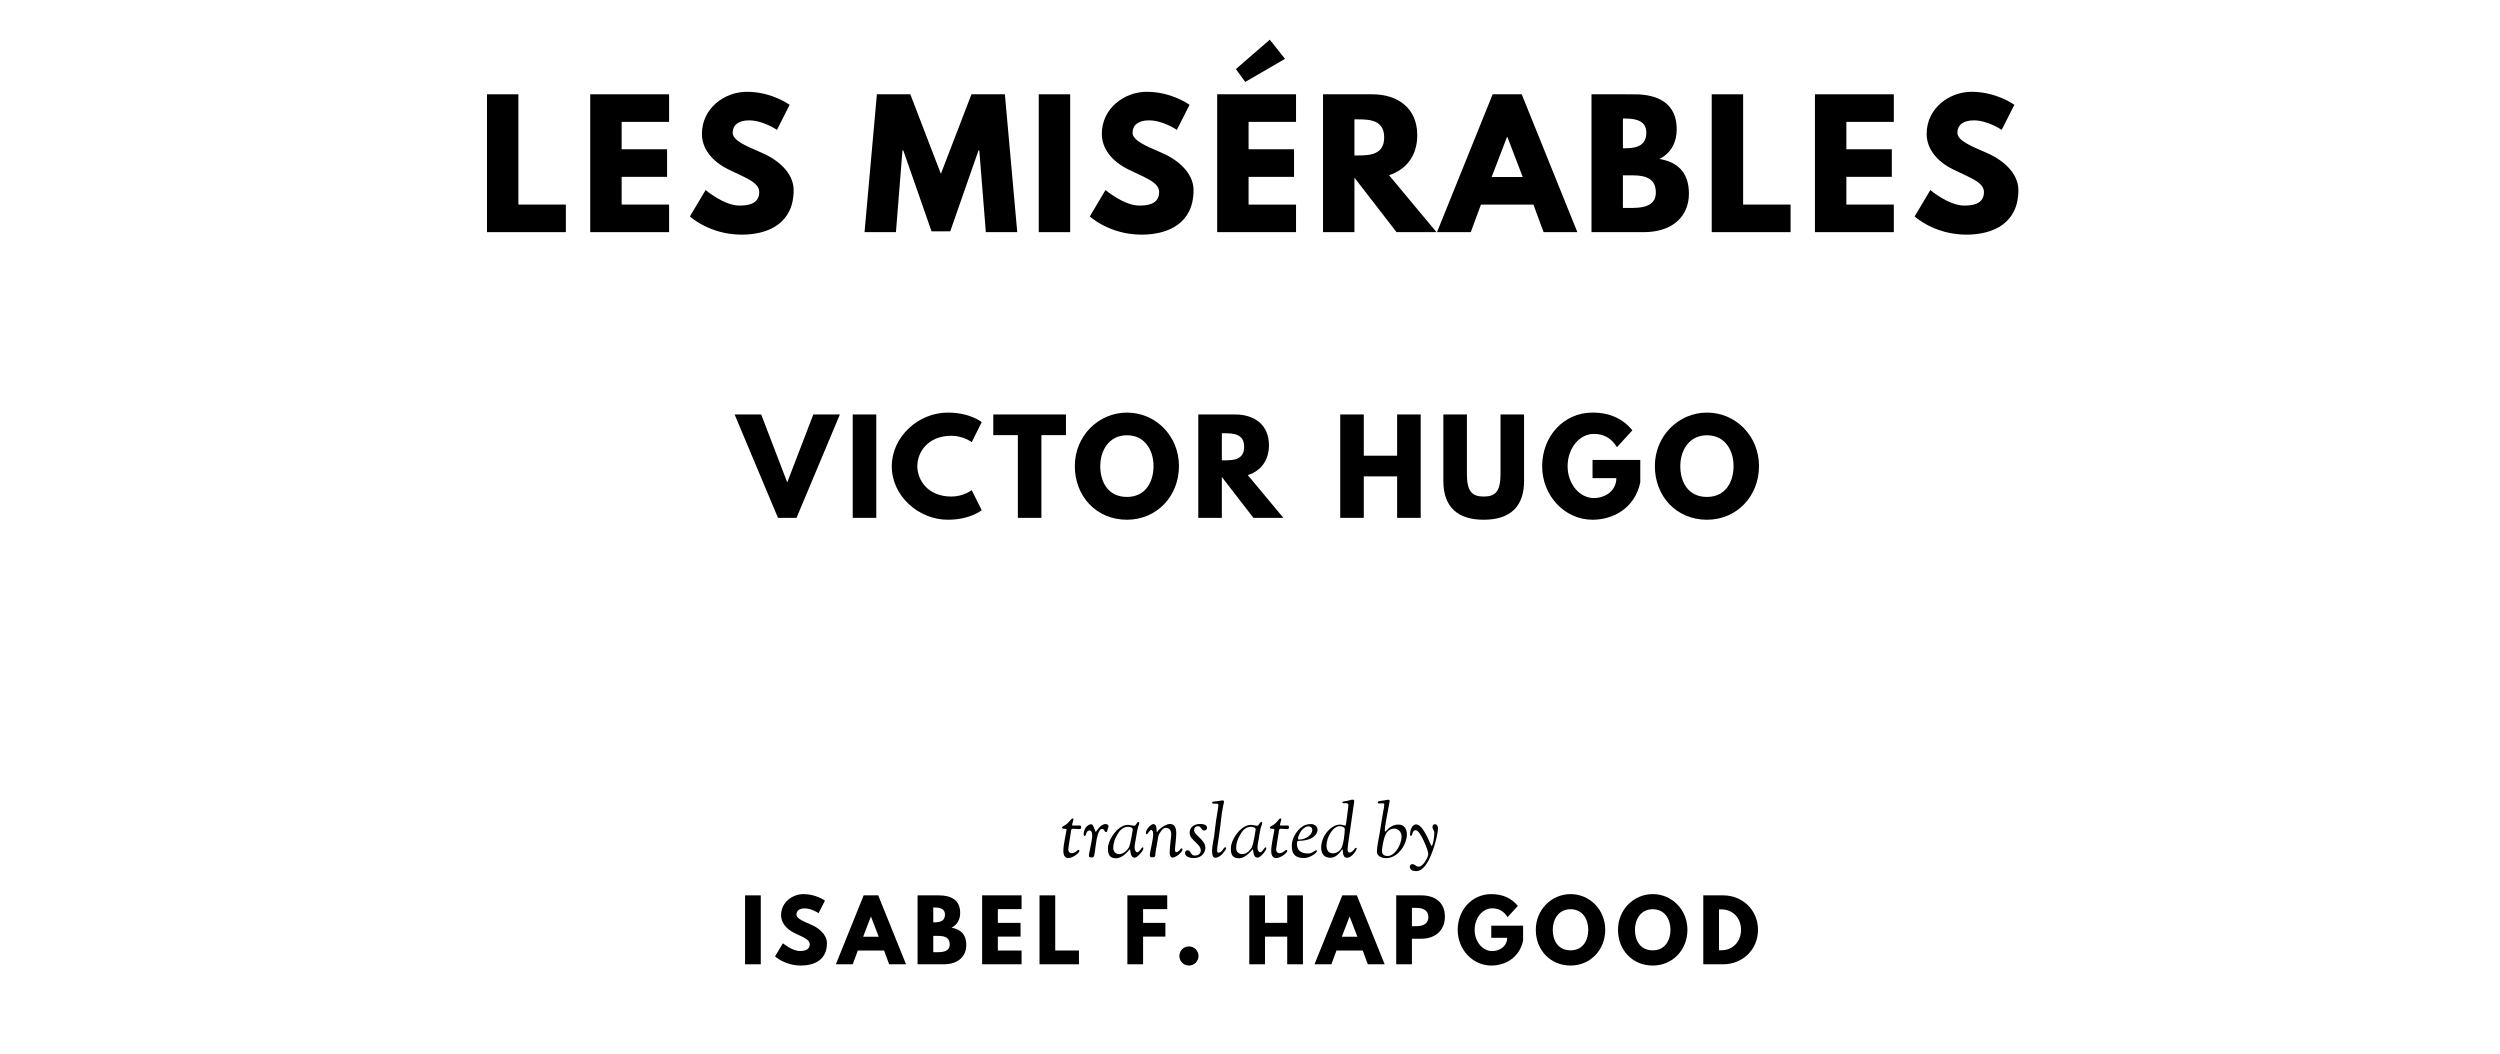
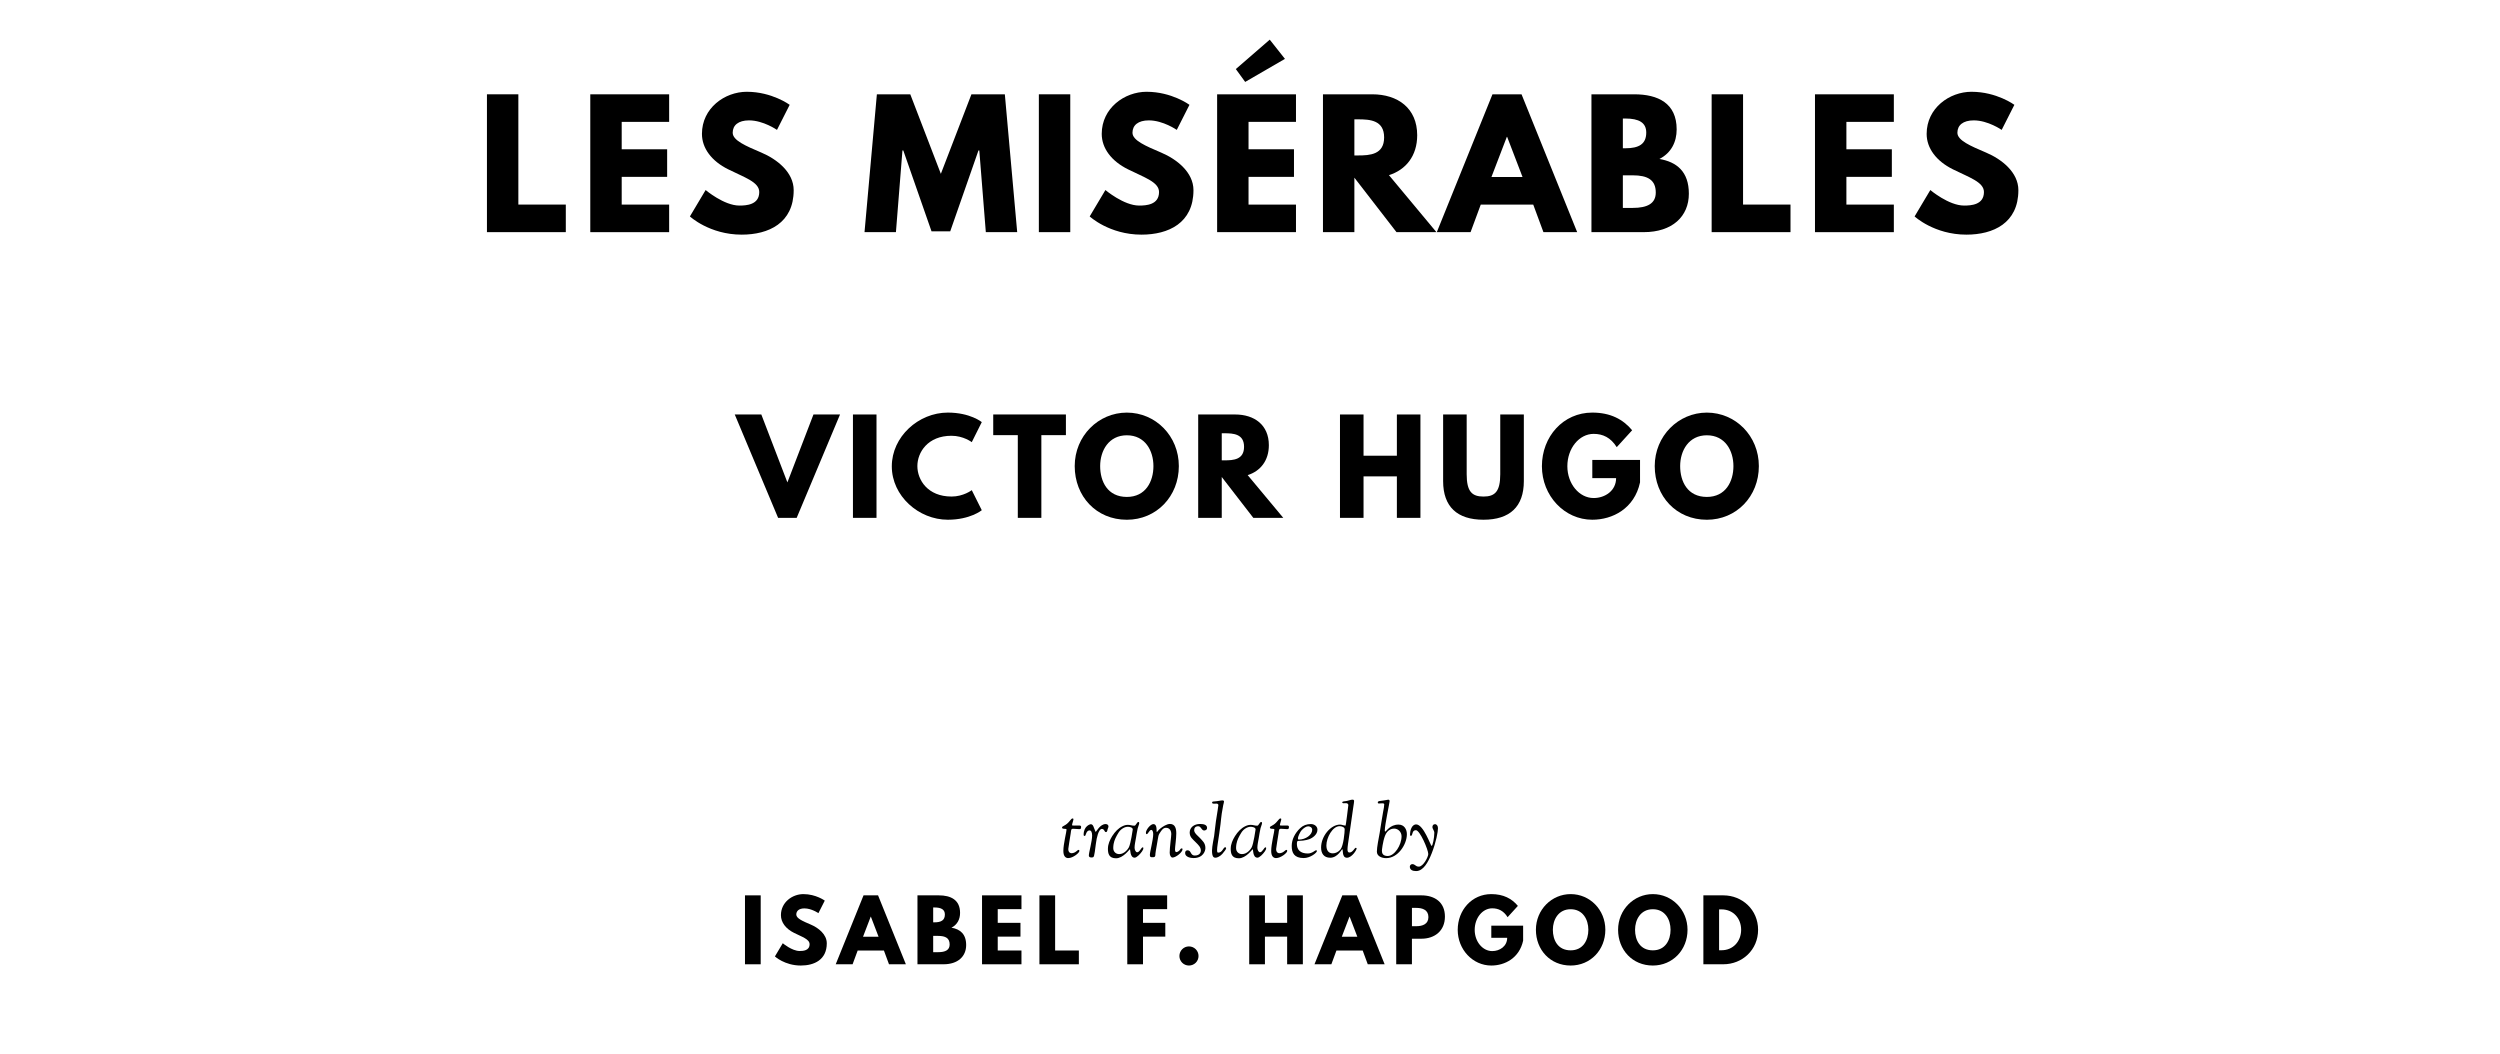
<svg xmlns="http://www.w3.org/2000/svg" version="1.1" viewBox="0 0 1400 590">
  <g aria-label="LES MISÉRABLES">
-     <path d="M 290.303,52.807 H 272.712 V 130 h 44.164 v -15.439 h -26.573 z" />
-     <path d="M 374.69,52.807 H 330.526 V 130 h 44.164 v -15.439 h -26.573 V 99.029 h 25.45 V 83.591 h -25.45 V 68.246 h 26.573 z" />
-     <path d="m 418.247,51.404 c -12.444,0 -25.17,9.17 -25.17,23.579 0,8.047 5.427,15.251 14.69,19.836 9.17,4.585 17.404,7.111 17.404,12.725 0,7.205 -7.298,7.579 -11.135,7.579 -8.608,0 -18.901,-8.702 -18.901,-8.702 l -8.795,14.784 c 0,0 10.947,10.199 29.006,10.199 15.064,0 29.099,-6.456 29.099,-24.889 0,-10.105 -9.45,-17.404 -18.058,-21.053 -8.795,-3.743 -16.094,-6.83 -16.094,-11.135 0,-4.211 3.181,-6.924 9.17,-6.924 7.953,0 15.626,5.333 15.626,5.333 l 7.111,-14.035 c 0,0 -9.918,-7.298 -23.953,-7.298 z" />
-     <path d="m 552.066,130 h 17.591 L 562.732,52.807 H 544.019 L 526.896,97.345 509.773,52.807 H 491.06 L 484.136,130 h 17.591 l 3.649,-45.754 h 0.468 l 15.813,45.287 h 10.48 l 15.813,-45.287 h 0.468 z" />
-     <path d="M 599.294,52.807 H 581.703 V 130 h 17.591 z" />
-     <path d="m 642.194,51.404 c -12.444,0 -25.17,9.17 -25.17,23.579 0,8.047 5.427,15.251 14.69,19.836 9.17,4.585 17.404,7.111 17.404,12.725 0,7.205 -7.298,7.579 -11.135,7.579 -8.608,0 -18.901,-8.702 -18.901,-8.702 l -8.795,14.784 c 0,0 10.947,10.199 29.006,10.199 15.064,0 29.099,-6.456 29.099,-24.889 0,-10.105 -9.45,-17.404 -18.058,-21.053 -8.795,-3.743 -16.094,-6.83 -16.094,-11.135 0,-4.211 3.181,-6.924 9.17,-6.924 7.953,0 15.626,5.333 15.626,5.333 l 7.111,-14.035 c 0,0 -9.918,-7.298 -23.953,-7.298 z" />
-     <path d="m 692.095,38.678 5.24,7.205 22.269,-12.912 -8.515,-10.76 z m 33.684,14.129 H 681.615 V 130 h 44.164 v -15.439 h -26.573 V 99.029 h 25.45 V 83.591 H 699.206 V 68.246 h 26.573 z" />
-     <path d="M 740.892,52.807 V 130 h 17.591 V 99.497 L 782.061,130 h 22.363 l -26.573,-31.906 c 9.45,-2.994 15.813,-10.76 15.813,-22.363 0,-15.158 -10.854,-22.924 -25.17,-22.924 z m 17.591,34.246 V 66.842 h 2.058 c 6.643,0 14.597,0.468 14.597,10.105 0,9.637 -7.953,10.105 -14.597,10.105 z" />
-     <path d="M 852.165,52.807 H 835.884 L 804.727,130 h 18.901 l 5.708,-15.439 H 858.715 L 864.423,130 h 18.901 z m 0.561,46.316 h -17.404 l 8.608,-22.456 h 0.187 z" />
-     <path d="M 891.243,52.807 V 130 h 29.287 c 16,0 25.263,-8.795 25.263,-21.52 0,-12.444 -6.83,-17.778 -16.468,-19.462 6.55,-3.368 9.637,-9.45 9.637,-16.561 0,-14.69 -10.48,-19.649 -23.766,-19.649 z m 17.591,30.222 V 66.374 h 1.403 c 7.673,0 11.696,2.339 11.696,7.86 0,6.456 -4.117,8.795 -11.696,8.795 z m 0,33.404 V 98.187 h 5.52 c 8.327,0 12.912,2.526 12.912,9.637 0,6.082 -4.585,8.608 -12.912,8.608 z" />
-     <path d="M 976.151,52.807 H 958.56 V 130 h 44.164 v -15.439 h -26.573 z" />
-     <path d="m 1060.538,52.807 h -44.164 V 130 h 44.164 v -15.439 h -26.573 V 99.029 h 25.45 V 83.591 h -25.45 V 68.246 h 26.573 z" />
-     <path d="m 1104.095,51.404 c -12.444,0 -25.17,9.17 -25.17,23.579 0,8.047 5.427,15.251 14.69,19.836 9.17,4.585 17.404,7.111 17.404,12.725 0,7.205 -7.298,7.579 -11.134,7.579 -8.608,0 -18.901,-8.702 -18.901,-8.702 l -8.795,14.784 c 0,0 10.947,10.199 29.006,10.199 15.064,0 29.099,-6.456 29.099,-24.889 0,-10.105 -9.45,-17.404 -18.058,-21.053 -8.795,-3.743 -16.094,-6.83 -16.094,-11.135 0,-4.211 3.181,-6.924 9.17,-6.924 7.953,0 15.626,5.333 15.626,5.333 l 7.111,-14.035 c 0,0 -9.918,-7.298 -23.953,-7.298 z" />
+     <path d="M290.28,52.81l0.00,61.75l26.57,0.00l0.00,15.44l-44.16,0.00l0.00-77.19l17.59,0.00z" />
+     <path d="M374.72,52.81l0.00,15.44l-26.57,0.00l0.00,15.35l25.45,0.00l0.00,15.44l-25.45,0.00l0.00,15.53l26.57,0.00l0.00,15.44l-44.16,0.00l0.00-77.19l44.16,0.00z" />
+     <path d="M418.27,51.40c14.04,0.00,23.95,7.30,23.95,7.30l-7.11,14.04s-7.67-5.33-15.63-5.33c-5.99,0.00-9.17,2.71-9.17,6.92c0.00,4.30,7.30,7.39,16.09,11.13c8.61,3.65,18.06,10.95,18.06,21.05c0.00,18.43-14.04,24.89-29.10,24.89c-18.06,0.00-29.01-10.20-29.01-10.20l8.80-14.78s10.29,8.70,18.90,8.70c3.84,0.00,11.13-0.37,11.13-7.58c0.00-5.61-8.23-8.14-17.40-12.73c-9.26-4.58-14.69-11.79-14.69-19.84c0.00-14.41,12.73-23.58,25.17-23.58z" />
+     <path d="M552.06,130.00l-3.65-45.75l-0.47,0.00l-15.81,45.29l-10.48,0.00l-15.81-45.29l-0.47,0.00l-3.65,45.75l-17.59,0.00l6.92-77.19l18.71,0.00l17.12,44.54l17.12-44.54l18.71,0.00l6.92,77.19l-17.59,0.00z" />
+     <path d="M599.35,52.81l0.00,77.19l-17.59,0.00l0.00-77.19l17.59,0.00z" />
+     <path d="M642.15,51.40c14.04,0.00,23.95,7.30,23.95,7.30l-7.11,14.04s-7.67-5.33-15.63-5.33c-5.99,0.00-9.17,2.71-9.17,6.92c0.00,4.30,7.30,7.39,16.09,11.13c8.61,3.65,18.06,10.95,18.06,21.05c0.00,18.43-14.04,24.89-29.10,24.89c-18.06,0.00-29.01-10.20-29.01-10.20l8.80-14.78s10.29,8.70,18.90,8.70c3.84,0.00,11.13-0.37,11.13-7.58c0.00-5.61-8.23-8.14-17.40-12.73c-9.26-4.58-14.69-11.79-14.69-19.84c0.00-14.41,12.73-23.58,25.17-23.58z" />
+     <path d="M692.07,38.68l18.99-16.47l8.51,10.76l-22.27,12.91z  M725.75,52.81l0.00,15.44l-26.57,0.00l0.00,15.35l25.45,0.00l0.00,15.44l-25.45,0.00l0.00,15.53l26.57,0.00l0.00,15.44l-44.16,0.00l0.00-77.19l44.16,0.00z" />
+     <path d="M740.86,52.81l27.60,0.00c14.32,0.00,25.17,7.77,25.17,22.92c0.00,11.60-6.36,19.37-15.81,22.36l26.57,31.91l-22.36,0.00l-23.58-30.50l0.00,30.50l-17.59,0.00l0.00-77.19z  M758.45,87.05l2.06,0.00c6.64,0.00,14.60-0.47,14.60-10.11s-7.95-10.11-14.60-10.11l-2.06,0.00l0.00,20.21z" />
+     <path d="M852.06,52.81l31.16,77.19l-18.90,0.00l-5.71-15.44l-29.38,0.00l-5.71,15.44l-18.90,0.00l31.16-77.19l16.28,0.00z  M852.62,99.12l-8.61-22.46l-0.19,0.00l-8.61,22.46l17.40,0.00z" />
+     <path d="M891.21,52.81l23.95,0.00c13.29,0.00,23.77,4.96,23.77,19.65c0.00,7.11-3.09,13.19-9.64,16.56c9.64,1.68,16.47,7.02,16.47,19.46c0.00,12.73-9.26,21.52-25.26,21.52l-29.29,0.00l0.00-77.19z  M908.80,83.03l1.40,0.00c7.58,0.00,11.70-2.34,11.70-8.80c0.00-5.52-4.02-7.86-11.70-7.86l-1.40,0.00l0.00,16.65z  M908.80,116.43l5.52,0.00c8.33,0.00,12.91-2.53,12.91-8.61c0.00-7.11-4.58-9.64-12.91-9.64l-5.52,0.00l0.00,18.25z" />
+     <path d="M976.11,52.81l0.00,61.75l26.57,0.00l0.00,15.44l-44.16,0.00l0.00-77.19l17.59,0.00z" />
+     <path d="M1060.55,52.81l0.00,15.44l-26.57,0.00l0.00,15.35l25.45,0.00l0.00,15.44l-25.45,0.00l0.00,15.53l26.57,0.00l0.00,15.44l-44.16,0.00l0.00-77.19l44.16,0.00z" />
+     <path d="M1104.10,51.40c14.04,0.00,23.95,7.30,23.95,7.30l-7.11,14.04s-7.67-5.33-15.63-5.33c-5.99,0.00-9.17,2.71-9.17,6.92c0.00,4.30,7.30,7.39,16.09,11.13c8.61,3.65,18.06,10.95,18.06,21.05c0.00,18.43-14.04,24.89-29.10,24.89c-18.06,0.00-29.01-10.20-29.01-10.20l8.80-14.78s10.29,8.70,18.90,8.70c3.84,0.00,11.13-0.37,11.13-7.58c0.00-5.61-8.23-8.14-17.40-12.73c-9.26-4.58-14.69-11.79-14.69-19.84c0.00-14.41,12.73-23.58,25.17-23.58z" />
  </g>
  <g aria-label="VICTOR HUGO">
-     <path d="m 435.666,290 h 10.386 l 24.281,-57.895 h -14.877 l -14.597,38.035 -14.596,-38.035 h -14.877 z" />
-     <path d="M 490.715,232.105 H 477.522 V 290 h 13.193 z" />
-     <path d="m 532.792,278.07 c -13.263,0 -19.088,-9.263 -19.088,-17.053 0,-7.719 5.825,-16.982 19.088,-16.982 6.737,0 11.368,3.579 11.368,3.579 l 5.614,-11.228 c 0,0 -6.456,-5.333 -19.018,-5.333 -16.421,0 -31.368,13.474 -31.368,30.105 0,16.561 15.018,29.895 31.368,29.895 12.561,0 19.018,-5.333 19.018,-5.333 l -5.614,-11.228 c 0,0 -4.632,3.579 -11.368,3.579 z" />
-     <path d="m 556.241,243.684 h 13.754 V 290 h 13.193 v -46.316 h 13.754 v -11.579 h -40.702 z" />
-     <path d="m 601.905,261.018 c 0,16.912 12.07,30.035 29.193,30.035 16.632,0 29.123,-13.123 29.123,-30.035 0,-16.912 -13.053,-29.965 -29.123,-29.965 -15.93,0 -29.193,13.053 -29.193,29.965 z m 14.246,0 c 0,-8.632 4.772,-17.263 14.947,-17.263 10.246,0 14.877,8.632 14.877,17.263 0,8.632 -4.351,17.263 -14.877,17.263 -10.807,0 -14.947,-8.632 -14.947,-17.263 z" />
-     <path d="M 671.042,232.105 V 290 h 13.193 V 267.123 L 701.919,290 h 16.772 l -19.93,-23.93 c 7.088,-2.246 11.86,-8.07 11.86,-16.772 0,-11.368 -8.14,-17.193 -18.877,-17.193 z m 13.193,25.684 v -15.158 h 1.544 c 4.982,0 10.947,0.351 10.947,7.579 0,7.228 -5.965,7.579 -10.947,7.579 z" />
-     <path d="m 763.725,266.772 h 18.667 V 290 h 13.193 v -57.895 h -13.193 v 23.088 H 763.725 V 232.105 H 750.532 V 290 h 13.193 z" />
-     <path d="M 853.477,232.105 H 840.284 v 33.474 c 0,9.684 -2.947,12.491 -9.404,12.491 -6.456,0 -9.404,-2.807 -9.404,-12.491 V 232.105 H 808.284 v 37.333 c 0,14.316 7.86,21.614 22.596,21.614 14.737,0 22.596,-7.298 22.596,-21.614 z" />
-     <path d="m 918.557,257.579 h -26.737 v 10.175 h 13.333 c 0,7.088 -6.246,11.158 -12.561,11.158 -8.14,0 -14.737,-8 -14.737,-17.825 0,-10.035 6.596,-18.105 14.737,-18.105 5.123,0 9.544,2.035 12.912,7.439 l 8.632,-9.474 c -5.053,-6.105 -12.14,-9.895 -22.316,-9.895 -16.281,0 -28.211,13.404 -28.211,30.035 0,16.561 12.632,29.965 28.211,29.965 11.368,0 23.579,-6.246 26.737,-20.912 z" />
-     <path d="m 926.724,261.018 c 0,16.912 12.07,30.035 29.193,30.035 16.632,0 29.123,-13.123 29.123,-30.035 0,-16.912 -13.053,-29.965 -29.123,-29.965 -15.93,0 -29.193,13.053 -29.193,29.965 z m 14.246,0 c 0,-8.632 4.772,-17.263 14.947,-17.263 10.246,0 14.877,8.632 14.877,17.263 0,8.632 -4.351,17.263 -14.877,17.263 -10.807,0 -14.947,-8.632 -14.947,-17.263 z" />
+     <path d="M435.74,290.00l-24.28-57.89l14.88,0.00l14.60,38.04l14.60-38.04l14.88,0.00l-24.28,57.89l-10.39,0.00z" />
+     <path d="M490.84,232.11l0.00,57.89l-13.19,0.00l0.00-57.89l13.19,0.00z" />
+     <path d="M532.82,278.07c6.74,0.00,11.37-3.58,11.37-3.58l5.61,11.23s-6.46,5.33-19.02,5.33c-16.35,0.00-31.37-13.33-31.37-29.89c0.00-16.63,14.95-30.11,31.37-30.11c12.56,0.00,19.02,5.33,19.02,5.33l-5.61,11.23s-4.63-3.58-11.37-3.58c-13.26,0.00-19.09,9.26-19.09,16.98c0.00,7.79,5.82,17.05,19.09,17.05z" />
+     <path d="M556.21,243.68l0.00-11.58l40.70,0.00l0.00,11.58l-13.75,0.00l0.00,46.32l-13.19,0.00l0.00-46.32l-13.75,0.00z" />
+     <path d="M601.84,261.02c0.00-16.91,13.26-29.96,29.19-29.96c16.07,0.00,29.12,13.05,29.12,29.96s-12.49,30.04-29.12,30.04c-17.12,0.00-29.19-13.12-29.19-30.04z  M616.09,261.02c0.00,8.63,4.14,17.26,14.95,17.26c10.53,0.00,14.88-8.63,14.88-17.26s-4.63-17.26-14.88-17.26c-10.18,0.00-14.95,8.63-14.95,17.26z" />
+     <path d="M670.98,232.11l20.70,0.00c10.74,0.00,18.88,5.82,18.88,17.19c0.00,8.70-4.77,14.53-11.86,16.77l19.93,23.93l-16.77,0.00l-17.68-22.88l0.00,22.88l-13.19,0.00l0.00-57.89z  M684.18,257.79l1.54,0.00c4.98,0.00,10.95-0.35,10.95-7.58s-5.96-7.58-10.95-7.58l-1.54,0.00l0.00,15.16z" />
+     <path d="M763.58,266.77l0.00,23.23l-13.19,0.00l0.00-57.89l13.19,0.00l0.00,23.09l18.67,0.00l0.00-23.09l13.19,0.00l0.00,57.89l-13.19,0.00l0.00-23.23l-18.67,0.00z" />
+     <path d="M853.35,232.11l0.00,37.33c0.00,14.32-7.86,21.61-22.60,21.61s-22.60-7.30-22.60-21.61l0.00-37.33l13.19,0.00l0.00,33.47c0.00,9.68,2.95,12.49,9.40,12.49s9.40-2.81,9.40-12.49l0.00-33.47l13.19,0.00z" />
+     <path d="M918.42,257.58l0.00,12.56c-3.16,14.67-15.37,20.91-26.74,20.91c-15.58,0.00-28.21-13.40-28.21-29.96c0.00-16.63,11.93-30.04,28.21-30.04c10.18,0.00,17.26,3.79,22.32,9.89l-8.63,9.47c-3.37-5.40-7.79-7.44-12.91-7.44c-8.14,0.00-14.74,8.07-14.74,18.11c0.00,9.82,6.60,17.82,14.74,17.82c6.32,0.00,12.56-4.07,12.56-11.16l-13.33,0.00l0.00-10.18l26.74,0.00z" />
+     <path d="M926.65,261.02c0.00-16.91,13.26-29.96,29.19-29.96c16.07,0.00,29.12,13.05,29.12,29.96s-12.49,30.04-29.12,30.04c-17.12,0.00-29.19-13.12-29.19-30.04z  M940.89,261.02c0.00,8.63,4.14,17.26,14.95,17.26c10.53,0.00,14.88-8.63,14.88-17.26s-4.63-17.26-14.88-17.26c-10.18,0.00-14.95,8.63-14.95,17.26z" />
  </g>
  <g aria-label="translated by">
-     <path d="m 594.755,463.422 c 0,1.19 2.508,0.255 2.508,1.148 0,1.148 -1.785,8.034 -1.785,11.945 0,3.316 1.573,3.996 2.721,3.996 2.635,0 6.249,-2.891 6.249,-3.996 0,-0.595 -0.34,-0.595 -0.468,-0.595 -0.68,0 -1.658,1.87 -3.996,1.87 -0.17,0 -1.743,-0.085 -1.743,-2.338 0,-0.68 0.978,-6.206 1.36,-8.842 0.255,-1.743 0.128,-2.508 1.36,-2.508 0.935,0 2.763,0.213 3.443,0.213 0.765,0 1.02,-0.255 1.02,-1.233 0,-0.51 -0.213,-0.808 -1.105,-0.808 -0.468,0 -0.808,0.043 -2.465,0.043 -1.403,0 -1.488,-0.043 -1.488,-0.298 0,-0.638 0.765,-2.635 0.765,-3.188 0,-0.383 -0.213,-0.51 -0.425,-0.51 -0.68,0 -0.765,0.553 -2.465,2.338 -1.87,1.955 -3.486,1.913 -3.486,2.763 z" />
-     <path d="m 606.863,467.418 c 0,0.595 0.34,0.723 0.51,0.723 0.213,0 0.34,-0.128 0.468,-0.255 0.255,-0.298 0.595,-2.848 2.338,-2.848 0.765,0 1.445,0.765 1.445,2.891 0,3.188 -1.828,9.437 -1.828,11.137 0,1.02 0.85,1.105 1.275,1.105 h 0.213 c 1.53,0 1.445,0 2.38,-7.226 l 0.213,-1.403 c 0.213,-1.785 1.275,-7.354 3.188,-7.354 1.53,0 1.36,1.785 2.295,1.785 0.765,0 0.85,-1.318 0.935,-1.615 0.128,-0.468 0.468,-1.02 0.468,-1.573 0,-0.595 -0.468,-1.318 -1.573,-1.318 -3.146,0 -5.271,4.378 -5.569,4.378 -0.085,0 -0.128,-0.043 -1.19,-2.806 -0.255,-0.68 -0.68,-1.488 -1.573,-1.488 -0.383,0 -3.996,1.02 -3.996,5.866 z" />
-     <path d="m 620.454,475.154 c 0,2.763 0.51,5.484 4.548,5.484 4.038,0 7.566,-5.101 7.779,-5.101 0.298,0 -0.085,4.761 2.635,4.761 1.148,0 3.061,-1.955 4.123,-3.486 0.553,-0.765 0.765,-1.403 0.765,-1.828 0,-0.17 -0.043,-0.468 -0.383,-0.468 -0.808,0 -1.7,2.763 -3.103,2.763 -0.808,0 -1.445,-1.403 -1.445,-2.508 0,-1.615 0.425,-3.571 0.765,-5.441 0.34,-1.913 0.595,-3.868 0.978,-5.441 0.298,-1.233 0.85,-2.253 0.85,-2.933 0,-0.468 -0.213,-0.638 -0.468,-0.638 -0.85,0 -1.36,2.083 -2.21,2.083 -1.403,0 -2.295,-0.468 -3.613,-0.468 -1.105,0 -1.955,0.213 -3.103,0.765 -2.253,1.063 -4.208,3.103 -5.739,5.526 -1.318,2.125 -2.38,4.548 -2.38,6.929 z m 2.976,-0.255 c 0,-0.765 0.085,-1.53 0.213,-2.295 0.383,-2.21 1.403,-4.123 2.635,-6.164 1.275,-2.168 3.528,-3.443 5.271,-3.443 0.893,0 2.806,0.298 2.806,1.488 0,0.128 -1.148,7.949 -2.168,9.989 -0.383,0.765 -2.38,3.826 -5.441,3.826 -1.785,0 -3.316,-1.275 -3.316,-3.401 z" />
-     <path d="m 641.7,466.355 c 0,0.468 0.085,0.808 0.383,0.808 0.935,0 1.403,-2.38 2.721,-2.38 0.425,0 0.978,0.85 0.978,2.338 0,3.273 -1.87,9.862 -1.87,11.647 0,1.233 0.34,1.318 1.488,1.318 1.105,0 1.445,-0.17 1.573,-1.105 0.085,-0.595 -0.213,-0.085 0.85,-5.824 1.02,-5.484 0.51,-5.101 2.338,-7.694 0.978,-1.403 1.785,-1.87 2.763,-1.87 2.763,0 2.976,2.806 2.976,3.486 0,1.573 -0.893,7.269 -0.893,10.499 0,1.488 0.723,2.678 1.573,2.678 1.87,0 5.611,-2.976 5.611,-4.633 0,-0.255 -0.085,-0.51 -0.383,-0.51 -0.638,0 -0.808,0.51 -1.318,1.148 0,0 -0.978,0.935 -1.7,0.935 -0.468,0 -0.808,-0.34 -0.808,-1.53 0,-1.445 0.723,-5.951 0.723,-8.927 0,-2.678 -0.595,-5.313 -3.571,-5.313 -1.785,0 -4.038,1.53 -5.186,2.423 -1.573,1.19 -1.87,2.125 -2.125,2.125 -0.383,0 0.51,-4.463 -1.955,-4.463 -1.615,0 -4.166,3.188 -4.166,4.846 z" />
-     <path d="m 663.651,477.705 c 0,2.253 3.061,2.806 4.718,2.806 5.441,0 6.631,-4.038 6.631,-5.569 0,-2.848 -1.615,-4.038 -2.933,-5.526 -1.02,-1.105 -3.358,-2.848 -3.358,-4.463 0,-1.275 0.638,-2.253 2.253,-2.253 1.658,0 1.828,2.38 3.358,2.38 0.213,0 1.615,-0.128 1.615,-1.445 0,-1.658 -1.658,-2.21 -3.953,-2.21 -3.316,0 -5.781,1.955 -5.781,4.803 0,2.55 1.615,3.656 3.316,5.399 1.53,1.53 2.933,2.763 2.933,4.761 0,0.51 -0.298,2.721 -3.401,2.721 -2.593,0 -1.87,-2.933 -4.038,-2.933 -0.51,0 -1.36,0.213 -1.36,1.53 z" />
-     <path d="m 678.75,476.344 c 0,3.996 1.233,3.996 2.083,3.996 0.808,0 2.593,-0.85 3.698,-2.125 1.02,-1.19 2.125,-2.635 2.125,-3.061 0,-0.425 -0.213,-0.68 -0.51,-0.68 -1.105,0 -1.53,3.018 -3.868,3.018 -0.553,0 -0.68,-0.213 -0.68,-1.658 0,-1.445 0.51,-4.123 1.233,-9.139 1.36,-9.139 0.638,-7.566 2.21,-15.813 0.128,-0.808 0.425,-1.36 0.425,-1.955 0,-0.425 -0.213,-0.68 -0.893,-0.68 -1.105,0 -2.04,0.425 -5.143,0.638 -0.553,0.043 -0.638,0.383 -0.638,0.595 0,0.468 0.383,0.595 1.233,0.595 0.51,0 0.595,-0.043 1.233,-0.043 0.638,0 1.063,0.34 1.063,0.85 0,0.51 -0.638,4.336 -1.36,8.927 -0.425,2.721 -0.638,5.739 -1.02,8.417 -0.085,0.68 -1.19,5.696 -1.19,8.119 z" />
-     <path d="m 689.28,475.154 c 0,2.763 0.51,5.484 4.548,5.484 4.038,0 7.566,-5.101 7.779,-5.101 0.298,0 -0.085,4.761 2.635,4.761 1.148,0 3.061,-1.955 4.123,-3.486 0.553,-0.765 0.765,-1.403 0.765,-1.828 0,-0.17 -0.043,-0.468 -0.383,-0.468 -0.808,0 -1.7,2.763 -3.103,2.763 -0.808,0 -1.445,-1.403 -1.445,-2.508 0,-1.615 0.425,-3.571 0.765,-5.441 0.34,-1.913 0.595,-3.868 0.978,-5.441 0.298,-1.233 0.85,-2.253 0.85,-2.933 0,-0.468 -0.213,-0.638 -0.468,-0.638 -0.85,0 -1.36,2.083 -2.21,2.083 -1.403,0 -2.295,-0.468 -3.613,-0.468 -1.105,0 -1.955,0.213 -3.103,0.765 -2.253,1.063 -4.208,3.103 -5.739,5.526 -1.318,2.125 -2.38,4.548 -2.38,6.929 z m 2.976,-0.255 c 0,-0.765 0.085,-1.53 0.213,-2.295 0.383,-2.21 1.403,-4.123 2.635,-6.164 1.275,-2.168 3.528,-3.443 5.271,-3.443 0.893,0 2.806,0.298 2.806,1.488 0,0.128 -1.148,7.949 -2.168,9.989 -0.383,0.765 -2.38,3.826 -5.441,3.826 -1.785,0 -3.316,-1.275 -3.316,-3.401 z" />
-     <path d="m 711.154,463.422 c 0,1.19 2.508,0.255 2.508,1.148 0,1.148 -1.785,8.034 -1.785,11.945 0,3.316 1.573,3.996 2.721,3.996 2.635,0 6.249,-2.891 6.249,-3.996 0,-0.595 -0.34,-0.595 -0.468,-0.595 -0.68,0 -1.658,1.87 -3.996,1.87 -0.17,0 -1.743,-0.085 -1.743,-2.338 0,-0.68 0.978,-6.206 1.36,-8.842 0.255,-1.743 0.128,-2.508 1.36,-2.508 0.935,0 2.763,0.213 3.443,0.213 0.765,0 1.02,-0.255 1.02,-1.233 0,-0.51 -0.213,-0.808 -1.105,-0.808 -0.468,0 -0.808,0.043 -2.465,0.043 -1.403,0 -1.488,-0.043 -1.488,-0.298 0,-0.638 0.765,-2.635 0.765,-3.188 0,-0.383 -0.213,-0.51 -0.425,-0.51 -0.68,0 -0.765,0.553 -2.465,2.338 -1.87,1.955 -3.486,1.913 -3.486,2.763 z" />
-     <path d="m 723.403,473.751 c 0,3.783 1.318,6.759 6.716,6.759 3.698,0 7.396,-2.976 7.396,-3.953 0,-0.255 -0.17,-0.425 -0.51,-0.425 -0.468,0 -2.168,1.828 -4.591,1.828 -4.208,0 -6.121,-2.125 -6.121,-5.314 0,-1.105 0.128,-1.743 0.723,-1.743 3.996,-0.043 6.291,-0.978 6.674,-1.148 0.808,-0.34 4.123,-2.083 4.123,-5.143 0,-1.87 -1.7,-3.146 -3.698,-3.146 -2.38,0 -4.336,0.765 -5.909,2.253 -2.933,2.721 -4.803,6.376 -4.803,10.032 z m 3.486,-4.421 c 0,-0.553 0.978,-3.273 2.253,-4.591 1.105,-1.148 2.423,-1.998 3.486,-1.998 0.723,0 2.253,0.383 2.253,1.998 0,2.678 -3.486,5.441 -7.609,5.441 -0.298,0 -0.383,-0.553 -0.383,-0.85 z" />
-     <path d="m 739.868,474.687 c 0,3.188 1.488,5.654 5.101,5.654 4.208,0 6.376,-4.761 6.759,-4.761 0.595,0 -0.383,4.761 2.593,4.761 2.763,0 5.441,-4.293 5.441,-5.186 0,-0.17 -0.128,-0.383 -0.468,-0.383 -0.68,0 -1.658,2.635 -3.528,2.635 -0.978,0 -1.105,-0.893 -1.105,-1.828 0,-1.275 0.425,-3.953 0.893,-7.184 2.38,-17.386 2.806,-18.746 2.806,-19.851 0,-0.383 -0.298,-0.723 -0.68,-0.723 -1.148,0 -0.893,0.085 -3.273,0.68 -1.19,0.298 -2.678,0.128 -2.678,0.85 0,0.298 0.255,0.468 0.68,0.468 0.043,0 1.02,-0.043 1.488,-0.043 0.638,0 1.233,0.425 1.233,1.063 0,0.298 -1.403,11.477 -1.53,11.477 -1.19,0 -2.04,-0.553 -3.146,-0.553 -5.058,0 -10.584,6.334 -10.584,12.922 z m 2.976,-1.19 c 0,-4.463 3.486,-10.84 7.396,-10.84 1.148,0 2.848,0.553 2.848,1.7 0,1.7 -0.638,9.182 -2.338,11.307 -1.105,1.403 -2.763,2.21 -4.293,2.21 -2.593,0 -3.613,-1.913 -3.613,-4.378 z" />
-     <path d="m 771.07,476.982 c 0,2.465 2.678,3.571 5.186,3.571 6.589,0 11.605,-7.609 11.605,-13.39 0,-2.763 -1.488,-5.399 -4.676,-5.399 -4.888,0 -6.886,3.953 -7.481,3.953 -0.085,0 -0.213,-0.34 -0.213,-0.638 0,-3.061 2.721,-15.728 2.721,-16.493 0,-0.468 -0.34,-0.765 -0.808,-0.765 -0.255,0 -1.02,0.255 -2.678,0.468 -1.955,0.255 -3.146,0.213 -3.146,1.063 0,0.595 0.34,0.595 0.808,0.595 0.638,0 1.105,-0.085 1.743,-0.085 0.85,0 1.063,0.298 1.063,0.51 0,1.02 -0.255,2.508 -0.638,4.336 -0.638,3.146 -1.148,7.269 -1.913,11.69 -0.595,3.443 -1.573,7.864 -1.573,10.584 z m 2.806,-0.51 c 0,-0.425 0.468,-4.973 1.7,-8.332 1.36,-3.698 4.123,-4.123 5.143,-4.123 2.338,0 4.166,1.955 4.166,4.336 0,4.888 -3.911,11.01 -7.736,11.01 -2.635,0 -3.273,-1.445 -3.273,-2.891 z" />
-     <path d="m 789.506,485.313 c 0,1.955 1.7,2.508 3.528,2.508 3.996,0 6.716,-4.846 8.714,-9.904 2.508,-6.334 3.528,-12.2 3.528,-14.113 0,-1.318 -0.723,-2.253 -1.658,-2.253 -1.02,0 -1.445,0.808 -1.445,1.573 0,1.148 1.063,1.998 1.063,3.231 0,2.848 -0.935,7.396 -1.53,7.396 -0.468,0 -4.506,-12.072 -8.629,-12.072 -2.593,0 -3.443,3.698 -3.443,5.484 0,0.723 0.17,0.935 0.425,0.935 1.275,0 0.383,-3.188 2.848,-3.188 2.253,0 6.929,10.967 6.929,13.348 0,1.615 -2.806,7.056 -5.271,7.056 -1.955,0 -1.998,-1.403 -3.698,-1.403 -0.723,0 -1.36,0.68 -1.36,1.403 z" />
+     <path d="M594.73,463.42c0.00-0.85,1.62-0.81,3.49-2.76c1.70-1.79,1.79-2.34,2.47-2.34c0.21,0.00,0.43,0.13,0.43,0.51c0.00,0.55-0.77,2.55-0.77,3.19c0.00,0.26,0.09,0.30,1.49,0.30c1.66,0.00,2.00-0.04,2.47-0.04c0.89,0.00,1.11,0.30,1.11,0.81c0.00,0.98-0.26,1.23-1.02,1.23c-0.68,0.00-2.51-0.21-3.44-0.21c-1.23,0.00-1.11,0.77-1.36,2.51c-0.38,2.64-1.36,8.16-1.36,8.84c0.00,2.25,1.57,2.34,1.74,2.34c2.34,0.00,3.32-1.87,4.00-1.87c0.13,0.00,0.47,0.00,0.47,0.60c0.00,1.11-3.61,4.00-6.25,4.00c-1.15,0.00-2.72-0.68-2.72-4.00c0.00-3.91,1.79-10.80,1.79-11.94c0.00-0.89-2.51,0.04-2.51-1.15z" />
+     <path d="M606.84,467.42c0.00-4.85,3.61-5.87,4.00-5.87c0.89,0.00,1.32,0.81,1.57,1.49c1.06,2.76,1.11,2.81,1.19,2.81c0.30,0.00,2.42-4.38,5.57-4.38c1.11,0.00,1.57,0.72,1.57,1.32c0.00,0.55-0.34,1.11-0.47,1.57c-0.09,0.30-0.17,1.62-0.94,1.62c-0.94,0.00-0.77-1.79-2.30-1.79c-1.91,0.00-2.98,5.57-3.19,7.35l-0.21,1.40c-0.94,7.23-0.85,7.23-2.38,7.23l-0.21,0.00c-0.43,0.00-1.28-0.09-1.28-1.11c0.00-1.70,1.83-7.95,1.83-11.14c0.00-2.13-0.68-2.89-1.45-2.89c-1.74,0.00-2.08,2.55-2.34,2.85c-0.13,0.13-0.26,0.26-0.47,0.26c-0.17,0.00-0.51-0.13-0.51-0.72z" />
+     <path d="M620.45,475.15c0.00-2.38,1.06-4.80,2.38-6.93c1.53-2.42,3.49-4.46,5.74-5.53c1.15-0.55,2.00-0.77,3.10-0.77c1.32,0.00,2.21,0.47,3.61,0.47c0.85,0.00,1.36-2.08,2.21-2.08c0.26,0.00,0.47,0.17,0.47,0.64c0.00,0.68-0.55,1.70-0.85,2.93c-0.38,1.57-0.64,3.53-0.98,5.44c-0.34,1.87-0.77,3.83-0.77,5.44c0.00,1.11,0.64,2.51,1.45,2.51c1.40,0.00,2.30-2.76,3.10-2.76c0.34,0.00,0.38,0.30,0.38,0.47c0.00,0.43-0.21,1.06-0.77,1.83c-1.06,1.53-2.98,3.49-4.12,3.49c-2.72,0.00-2.34-4.76-2.64-4.76c-0.21,0.00-3.74,5.10-7.78,5.10s-4.55-2.72-4.55-5.48z  M623.42,474.90c0.00,2.13,1.53,3.40,3.32,3.40c3.06,0.00,5.06-3.06,5.44-3.83c1.02-2.04,2.17-9.86,2.17-9.99c0.00-1.19-1.91-1.49-2.81-1.49c-1.74,0.00-4.00,1.28-5.27,3.44c-1.23,2.04-2.25,3.95-2.64,6.16c-0.13,0.77-0.21,1.53-0.21,2.30z" />
+     <path d="M641.70,466.35c0.00-1.66,2.55-4.85,4.17-4.85c2.47,0.00,1.57,4.46,1.96,4.46c0.26,0.00,0.55-0.94,2.13-2.13c1.15-0.89,3.40-2.42,5.19-2.42c2.98,0.00,3.57,2.64,3.57,5.31c0.00,2.98-0.72,7.48-0.72,8.93c0.00,1.19,0.34,1.53,0.81,1.53c0.72,0.00,1.70-0.94,1.70-0.94c0.51-0.64,0.68-1.15,1.32-1.15c0.30,0.00,0.38,0.26,0.38,0.51c0.00,1.66-3.74,4.63-5.61,4.63c-0.85,0.00-1.57-1.19-1.57-2.68c0.00-3.23,0.89-8.93,0.89-10.50c0.00-0.68-0.21-3.49-2.98-3.49c-0.98,0.00-1.79,0.47-2.76,1.87c-1.83,2.59-1.32,2.21-2.34,7.69c-1.06,5.74-0.77,5.23-0.85,5.82c-0.13,0.94-0.47,1.11-1.57,1.11c-1.15,0.00-1.49-0.09-1.49-1.32c0.00-1.79,1.87-8.37,1.87-11.65c0.00-1.49-0.55-2.34-0.98-2.34c-1.32,0.00-1.79,2.38-2.72,2.38c-0.30,0.00-0.38-0.34-0.38-0.81z" />
+     <path d="M663.68,477.70c0.00-1.32,0.85-1.53,1.36-1.53c2.17,0.00,1.45,2.93,4.04,2.93c3.10,0.00,3.40-2.21,3.40-2.72c0.00-2.00-1.40-3.23-2.93-4.76c-1.70-1.74-3.32-2.85-3.32-5.40c0.00-2.85,2.47-4.80,5.78-4.80c2.30,0.00,3.95,0.55,3.95,2.21c0.00,1.32-1.40,1.45-1.62,1.45c-1.53,0.00-1.70-2.38-3.36-2.38c-1.62,0.00-2.25,0.98-2.25,2.25c0.00,1.62,2.34,3.36,3.36,4.46c1.32,1.49,2.93,2.68,2.93,5.53c0.00,1.53-1.19,5.57-6.63,5.57c-1.66,0.00-4.72-0.55-4.72-2.81z" />
+     <path d="M678.72,476.34c0.00-2.42,1.11-7.44,1.19-8.12c0.38-2.68,0.60-5.70,1.02-8.42c0.72-4.59,1.36-8.42,1.36-8.93s-0.43-0.85-1.06-0.85s-0.72,0.04-1.23,0.04c-0.85,0.00-1.23-0.13-1.23-0.60c0.00-0.21,0.09-0.55,0.64-0.60c3.10-0.21,4.04-0.64,5.14-0.64c0.68,0.00,0.89,0.26,0.89,0.68c0.00,0.60-0.30,1.15-0.43,1.96c-1.57,8.25-0.85,6.67-2.21,15.81c-0.72,5.02-1.23,7.69-1.23,9.14s0.13,1.66,0.68,1.66c2.34,0.00,2.76-3.02,3.87-3.02c0.30,0.00,0.51,0.26,0.51,0.68s-1.11,1.87-2.13,3.06c-1.11,1.28-2.89,2.13-3.70,2.13c-0.85,0.00-2.08,0.00-2.08-4.00z" />
+     <path d="M689.22,475.15c0.00-2.38,1.06-4.80,2.38-6.93c1.53-2.42,3.49-4.46,5.74-5.53c1.15-0.55,2.00-0.77,3.10-0.77c1.32,0.00,2.21,0.47,3.61,0.47c0.85,0.00,1.36-2.08,2.21-2.08c0.26,0.00,0.47,0.17,0.47,0.64c0.00,0.68-0.55,1.70-0.85,2.93c-0.38,1.57-0.64,3.53-0.98,5.44c-0.34,1.87-0.77,3.83-0.77,5.44c0.00,1.11,0.64,2.51,1.45,2.51c1.40,0.00,2.30-2.76,3.10-2.76c0.34,0.00,0.38,0.30,0.38,0.47c0.00,0.43-0.21,1.06-0.77,1.83c-1.06,1.53-2.98,3.49-4.12,3.49c-2.72,0.00-2.34-4.76-2.64-4.76c-0.21,0.00-3.74,5.10-7.78,5.10s-4.55-2.72-4.55-5.48z  M692.20,474.90c0.00,2.13,1.53,3.40,3.32,3.40c3.06,0.00,5.06-3.06,5.44-3.83c1.02-2.04,2.17-9.86,2.17-9.99c0.00-1.19-1.91-1.49-2.81-1.49c-1.74,0.00-4.00,1.28-5.27,3.44c-1.23,2.04-2.25,3.95-2.64,6.16c-0.13,0.77-0.21,1.53-0.21,2.30z" />
+     <path d="M711.12,463.42c0.00-0.85,1.62-0.81,3.49-2.76c1.70-1.79,1.79-2.34,2.47-2.34c0.21,0.00,0.43,0.13,0.43,0.51c0.00,0.55-0.77,2.55-0.77,3.19c0.00,0.26,0.09,0.30,1.49,0.30c1.66,0.00,2.00-0.04,2.47-0.04c0.89,0.00,1.11,0.30,1.11,0.81c0.00,0.98-0.26,1.23-1.02,1.23c-0.68,0.00-2.51-0.21-3.44-0.21c-1.23,0.00-1.11,0.77-1.36,2.51c-0.38,2.64-1.36,8.16-1.36,8.84c0.00,2.25,1.57,2.34,1.74,2.34c2.34,0.00,3.32-1.87,4.00-1.87c0.13,0.00,0.47,0.00,0.47,0.60c0.00,1.11-3.61,4.00-6.25,4.00c-1.15,0.00-2.72-0.68-2.72-4.00c0.00-3.91,1.79-10.80,1.79-11.94c0.00-0.89-2.51,0.04-2.51-1.15z" />
+     <path d="M723.36,473.75c0.00-3.66,1.87-7.31,4.80-10.03c1.57-1.49,3.53-2.25,5.91-2.25c2.00,0.00,3.70,1.28,3.70,3.15c0.00,3.06-3.32,4.80-4.12,5.14c-0.38,0.17-2.68,1.11-6.67,1.15c-0.60,0.00-0.72,0.64-0.72,1.74c0.00,3.19,1.91,5.31,6.12,5.31c2.42,0.00,4.12-1.83,4.59-1.83c0.34,0.00,0.51,0.17,0.51,0.43c0.00,0.98-3.70,3.95-7.40,3.95c-5.40,0.00-6.72-2.98-6.72-6.76z  M726.84,469.33c0.00,0.30,0.09,0.85,0.38,0.85c4.12,0.00,7.61-2.76,7.61-5.44c0.00-1.62-1.53-2.00-2.25-2.00c-1.06,0.00-2.38,0.85-3.49,2.00c-1.28,1.32-2.25,4.04-2.25,4.59z" />
+     <path d="M739.81,474.69c0.00-6.59,5.53-12.92,10.58-12.92c1.11,0.00,1.96,0.55,3.15,0.55c0.13,0.00,1.53-11.18,1.53-11.48c0.00-0.64-0.60-1.06-1.23-1.06c-0.47,0.00-1.45,0.04-1.49,0.04c-0.43,0.00-0.68-0.17-0.68-0.47c0.00-0.72,1.49-0.55,2.68-0.85c2.38-0.60,2.13-0.68,3.27-0.68c0.38,0.00,0.68,0.34,0.68,0.72c0.00,1.11-0.43,2.47-2.81,19.85c-0.47,3.23-0.89,5.91-0.89,7.18c0.00,0.94,0.13,1.83,1.11,1.83c1.87,0.00,2.85-2.64,3.53-2.64c0.34,0.00,0.47,0.21,0.47,0.38c0.00,0.89-2.68,5.19-5.44,5.19c-2.98,0.00-2.00-4.76-2.59-4.76c-0.38,0.00-2.55,4.76-6.76,4.76c-3.61,0.00-5.10-2.47-5.10-5.65z  M742.78,473.50c0.00,2.47,1.02,4.38,3.61,4.38c1.53,0.00,3.19-0.81,4.29-2.21c1.70-2.13,2.34-9.61,2.34-11.31c0.00-1.15-1.70-1.70-2.85-1.70c-3.91,0.00-7.40,6.38-7.40,10.84z" />
+     <path d="M771.05,476.98c0.00-2.72,0.98-7.14,1.57-10.58c0.77-4.42,1.28-8.54,1.91-11.69c0.38-1.83,0.64-3.32,0.64-4.34c0.00-0.21-0.21-0.51-1.06-0.51c-0.64,0.00-1.11,0.09-1.74,0.09c-0.47,0.00-0.81,0.00-0.81-0.60c0.00-0.85,1.19-0.81,3.15-1.06c1.66-0.21,2.42-0.47,2.68-0.47c0.47,0.00,0.81,0.30,0.81,0.77c0.00,0.77-2.72,13.43-2.72,16.49c0.00,0.30,0.13,0.64,0.21,0.64c0.60,0.00,2.59-3.95,7.48-3.95c3.19,0.00,4.68,2.64,4.68,5.40c0.00,5.78-5.02,13.39-11.60,13.39c-2.51,0.00-5.19-1.11-5.19-3.57z  M773.86,476.47c0.00,1.45,0.64,2.89,3.27,2.89c3.83,0.00,7.74-6.12,7.74-11.01c0.00-2.38-1.83-4.34-4.17-4.34c-1.02,0.00-3.78,0.43-5.14,4.12c-1.23,3.36-1.70,7.91-1.70,8.33z" />
+     <path d="M789.50,485.31c0.00-0.72,0.64-1.40,1.36-1.40c1.70,0.00,1.74,1.40,3.70,1.40c2.47,0.00,5.27-5.44,5.27-7.06c0.00-2.38-4.68-13.35-6.93-13.35c-2.47,0.00-1.57,3.19-2.85,3.19c-0.26,0.00-0.43-0.21-0.43-0.94c0.00-1.79,0.85-5.48,3.44-5.48c4.12,0.00,8.16,12.07,8.63,12.07c0.60,0.00,1.53-4.55,1.53-7.40c0.00-1.23-1.06-2.08-1.06-3.23c0.00-0.77,0.43-1.57,1.45-1.57c0.94,0.00,1.66,0.94,1.66,2.25c0.00,1.91-1.02,7.78-3.53,14.11c-2.00,5.06-4.72,9.90-8.71,9.90c-1.83,0.00-3.53-0.55-3.53-2.51z" />
  </g>
  <g aria-label="ISABEL F. HAPGOOD">
-     <path d="m 426.034,501.404 h -8.795 V 540 h 8.795 z" />
-     <path d="m 449.984,500.702 c -6.222,0 -12.585,4.585 -12.585,11.789 0,4.023 2.713,7.626 7.345,9.918 4.585,2.292 8.702,3.556 8.702,6.363 0,3.602 -3.649,3.789 -5.567,3.789 -4.304,0 -9.45,-4.351 -9.45,-4.351 l -4.398,7.392 c 0,0 5.474,5.099 14.503,5.099 7.532,0 14.55,-3.228 14.55,-12.444 0,-5.053 -4.725,-8.702 -9.029,-10.526 -4.398,-1.871 -8.047,-3.415 -8.047,-5.567 0,-2.105 1.591,-3.462 4.585,-3.462 3.977,0 7.813,2.667 7.813,2.667 l 3.556,-7.018 c 0,0 -4.959,-3.649 -11.977,-3.649 z" />
-     <path d="m 491.797,501.404 h -8.14 L 468.078,540 h 9.45 l 2.854,-7.719 H 495.072 L 497.926,540 h 9.45 z m 0.281,23.158 h -8.702 l 4.304,-11.228 h 0.094 z" />
-     <path d="M 513.836,501.404 V 540 h 14.643 c 8,0 12.632,-4.398 12.632,-10.76 0,-6.222 -3.415,-8.889 -8.234,-9.731 3.275,-1.684 4.819,-4.725 4.819,-8.281 0,-7.345 -5.24,-9.825 -11.883,-9.825 z m 8.795,15.111 v -8.327 h 0.702 c 3.836,0 5.848,1.17 5.848,3.93 0,3.228 -2.058,4.398 -5.848,4.398 z m 0,16.702 v -9.123 h 2.76 c 4.164,0 6.456,1.263 6.456,4.819 0,3.041 -2.292,4.304 -6.456,4.304 z" />
-     <path d="M 572.076,501.404 H 549.995 V 540 h 22.082 v -7.719 h -13.287 v -7.766 h 12.725 v -7.719 h -12.725 v -7.673 h 13.287 z" />
-     <path d="m 590.928,501.404 h -8.795 V 540 h 22.082 v -7.719 H 590.928 Z" />
-     <path d="M 653.648,501.404 H 631.332 V 540 h 8.795 v -15.485 h 12.491 v -7.719 h -12.491 v -7.673 h 13.52 z" />
-     <path d="m 665.788,529.988 c -2.947,0 -5.333,2.386 -5.333,5.38 0,2.947 2.386,5.333 5.333,5.333 2.994,0 5.38,-2.386 5.38,-5.333 0,-2.994 -2.386,-5.38 -5.38,-5.38 z" />
-     <path d="m 708.399,524.515 h 12.444 V 540 h 8.795 v -38.596 h -8.795 v 15.392 h -12.444 v -15.392 h -8.795 V 540 h 8.795 z" />
-     <path d="m 759.842,501.404 h -8.14 L 736.122,540 h 9.45 l 2.854,-7.719 h 14.69 l 2.854,7.719 h 9.45 z m 0.281,23.158 h -8.702 l 4.304,-11.228 h 0.094 z" />
-     <path d="M 781.88,501.404 V 540 h 8.795 v -14.316 h 5.287 c 7.532,0 13.193,-4.444 13.193,-12.398 0,-8 -5.661,-11.883 -13.193,-11.883 z m 8.795,17.263 v -10.246 h 2.48 c 3.462,0 6.737,1.17 6.737,5.146 0,3.93 -3.275,5.099 -6.737,5.099 z" />
-     <path d="m 852.94,518.386 h -17.825 v 6.784 h 8.889 c 0,4.725 -4.164,7.439 -8.374,7.439 -5.427,0 -9.825,-5.333 -9.825,-11.883 0,-6.69 4.398,-12.07 9.825,-12.07 3.415,0 6.363,1.357 8.608,4.959 l 5.754,-6.316 c -3.368,-4.07 -8.094,-6.596 -14.877,-6.596 -10.854,0 -18.807,8.936 -18.807,20.023 0,11.041 8.421,19.977 18.807,19.977 7.579,0 15.719,-4.164 17.825,-13.942 z" />
-     <path d="m 860.051,520.678 c 0,11.275 8.047,20.023 19.462,20.023 11.088,0 19.415,-8.749 19.415,-20.023 0,-11.275 -8.702,-19.977 -19.415,-19.977 -10.62,0 -19.462,8.702 -19.462,19.977 z m 9.497,0 c 0,-5.754 3.181,-11.509 9.965,-11.509 6.83,0 9.918,5.754 9.918,11.509 0,5.754 -2.901,11.509 -9.918,11.509 -7.205,0 -9.965,-5.754 -9.965,-11.509 z" />
-     <path d="m 906.078,520.678 c 0,11.275 8.047,20.023 19.462,20.023 11.088,0 19.415,-8.749 19.415,-20.023 0,-11.275 -8.702,-19.977 -19.415,-19.977 -10.62,0 -19.462,8.702 -19.462,19.977 z m 9.497,0 c 0,-5.754 3.181,-11.509 9.965,-11.509 6.83,0 9.918,5.754 9.918,11.509 0,5.754 -2.901,11.509 -9.918,11.509 -7.205,0 -9.965,-5.754 -9.965,-11.509 z" />
-     <path d="M 953.836,501.404 V 540 h 11.181 c 10.62,0 19.462,-8.047 19.462,-19.322 0,-11.228 -8.889,-19.275 -19.462,-19.275 z m 8.795,30.737 v -22.877 h 1.357 c 6.55,0 10.994,5.006 10.994,11.462 -0.047,6.456 -4.491,11.415 -10.994,11.415 z" />
+     <path d="M425.99,501.40l0.00,38.60l-8.80,0.00l0.00-38.60l8.80,0.00z" />
+     <path d="M449.89,500.70c7.02,0.00,11.98,3.65,11.98,3.65l-3.56,7.02s-3.84-2.67-7.81-2.67c-2.99,0.00-4.58,1.36-4.58,3.46c0.00,2.15,3.65,3.70,8.05,5.57c4.30,1.82,9.03,5.47,9.03,10.53c0.00,9.22-7.02,12.44-14.55,12.44c-9.03,0.00-14.50-5.10-14.50-5.10l4.40-7.39s5.15,4.35,9.45,4.35c1.92,0.00,5.57-0.19,5.57-3.79c0.00-2.81-4.12-4.07-8.70-6.36c-4.63-2.29-7.35-5.89-7.35-9.92c0.00-7.20,6.36-11.79,12.58-11.79z" />
+     <path d="M491.71,501.40l15.58,38.60l-9.45,0.00l-2.85-7.72l-14.69,0.00l-2.85,7.72l-9.45,0.00l15.58-38.60l8.14,0.00z  M491.99,524.56l-4.30-11.23l-0.09,0.00l-4.30,11.23l8.70,0.00z" />
+     <path d="M513.78,501.40l11.98,0.00c6.64,0.00,11.88,2.48,11.88,9.82c0.00,3.56-1.54,6.60-4.82,8.28c4.82,0.84,8.23,3.51,8.23,9.73c0.00,6.36-4.63,10.76-12.63,10.76l-14.64,0.00l0.00-38.60z  M522.58,516.51l0.70,0.00c3.79,0.00,5.85-1.17,5.85-4.40c0.00-2.76-2.01-3.93-5.85-3.93l-0.70,0.00l0.00,8.33z  M522.58,533.22l2.76,0.00c4.16,0.00,6.46-1.26,6.46-4.30c0.00-3.56-2.29-4.82-6.46-4.82l-2.76,0.00l0.00,9.12z" />
+     <path d="M572.02,501.40l0.00,7.72l-13.29,0.00l0.00,7.67l12.73,0.00l0.00,7.72l-12.73,0.00l0.00,7.77l13.29,0.00l0.00,7.72l-22.08,0.00l0.00-38.60l22.08,0.00z" />
+     <path d="M590.87,501.40l0.00,30.88l13.29,0.00l0.00,7.72l-22.08,0.00l0.00-38.60l8.80,0.00z" />
+     <path d="M653.60,501.40l0.00,7.72l-13.52,0.00l0.00,7.67l12.49,0.00l0.00,7.72l-12.49,0.00l0.00,15.49l-8.80,0.00l0.00-38.60l22.32,0.00z" />
+     <path d="M665.80,529.99c2.99,0.00,5.38,2.39,5.38,5.38c0.00,2.95-2.39,5.33-5.38,5.33c-2.95,0.00-5.33-2.39-5.33-5.33c0.00-2.99,2.39-5.38,5.33-5.38z" />
+     <path d="M708.36,524.51l0.00,15.49l-8.80,0.00l0.00-38.60l8.80,0.00l0.00,15.39l12.44,0.00l0.00-15.39l8.80,0.00l0.00,38.60l-8.80,0.00l0.00-15.49l-12.44,0.00z" />
+     <path d="M759.82,501.40l15.58,38.60l-9.45,0.00l-2.85-7.72l-14.69,0.00l-2.85,7.72l-9.45,0.00l15.58-38.60l8.14,0.00z  M760.10,524.56l-4.30-11.23l-0.09,0.00l-4.30,11.23l8.70,0.00z" />
+     <path d="M781.89,501.40l14.08,0.00c7.53,0.00,13.19,3.88,13.19,11.88c0.00,7.95-5.66,12.40-13.19,12.40l-5.29,0.00l0.00,14.32l-8.80,0.00l0.00-38.60z  M790.69,518.67l2.48,0.00c3.46,0.00,6.74-1.17,6.74-5.10c0.00-3.98-3.27-5.15-6.74-5.15l-2.48,0.00l0.00,10.25z" />
+     <path d="M852.95,518.39l0.00,8.37c-2.11,9.78-10.25,13.94-17.82,13.94c-10.39,0.00-18.81-8.94-18.81-19.98c0.00-11.09,7.95-20.02,18.81-20.02c6.78,0.00,11.51,2.53,14.88,6.60l-5.75,6.32c-2.25-3.60-5.19-4.96-8.61-4.96c-5.43,0.00-9.82,5.38-9.82,12.07c0.00,6.55,4.40,11.88,9.82,11.88c4.21,0.00,8.37-2.71,8.37-7.44l-8.89,0.00l0.00-6.78l17.82,0.00z" />
+     <path d="M860.11,520.68c0.00-11.27,8.84-19.98,19.46-19.98c10.71,0.00,19.42,8.70,19.42,19.98s-8.33,20.02-19.42,20.02c-11.42,0.00-19.46-8.75-19.46-20.02z  M869.60,520.68c0.00,5.75,2.76,11.51,9.96,11.51c7.02,0.00,9.92-5.75,9.92-11.51s-3.09-11.51-9.92-11.51c-6.78,0.00-9.96,5.75-9.96,11.51z" />
+     <path d="M906.13,520.68c0.00-11.27,8.84-19.98,19.46-19.98c10.71,0.00,19.42,8.70,19.42,19.98s-8.33,20.02-19.42,20.02c-11.42,0.00-19.46-8.75-19.46-20.02z  M915.63,520.68c0.00,5.75,2.76,11.51,9.96,11.51c7.02,0.00,9.92-5.75,9.92-11.51s-3.09-11.51-9.92-11.51c-6.78,0.00-9.96,5.75-9.96,11.51z" />
+     <path d="M953.89,501.40l11.18,0.00c10.57,0.00,19.46,8.05,19.46,19.27c0.00,11.27-8.84,19.32-19.46,19.32l-11.18,0.00l0.00-38.60z  M962.69,532.14l1.36,0.00c6.50,0.00,10.95-4.96,10.99-11.42c0.00-6.46-4.44-11.46-10.99-11.46l-1.36,0.00l0.00,22.88z" />
  </g>
</svg>
